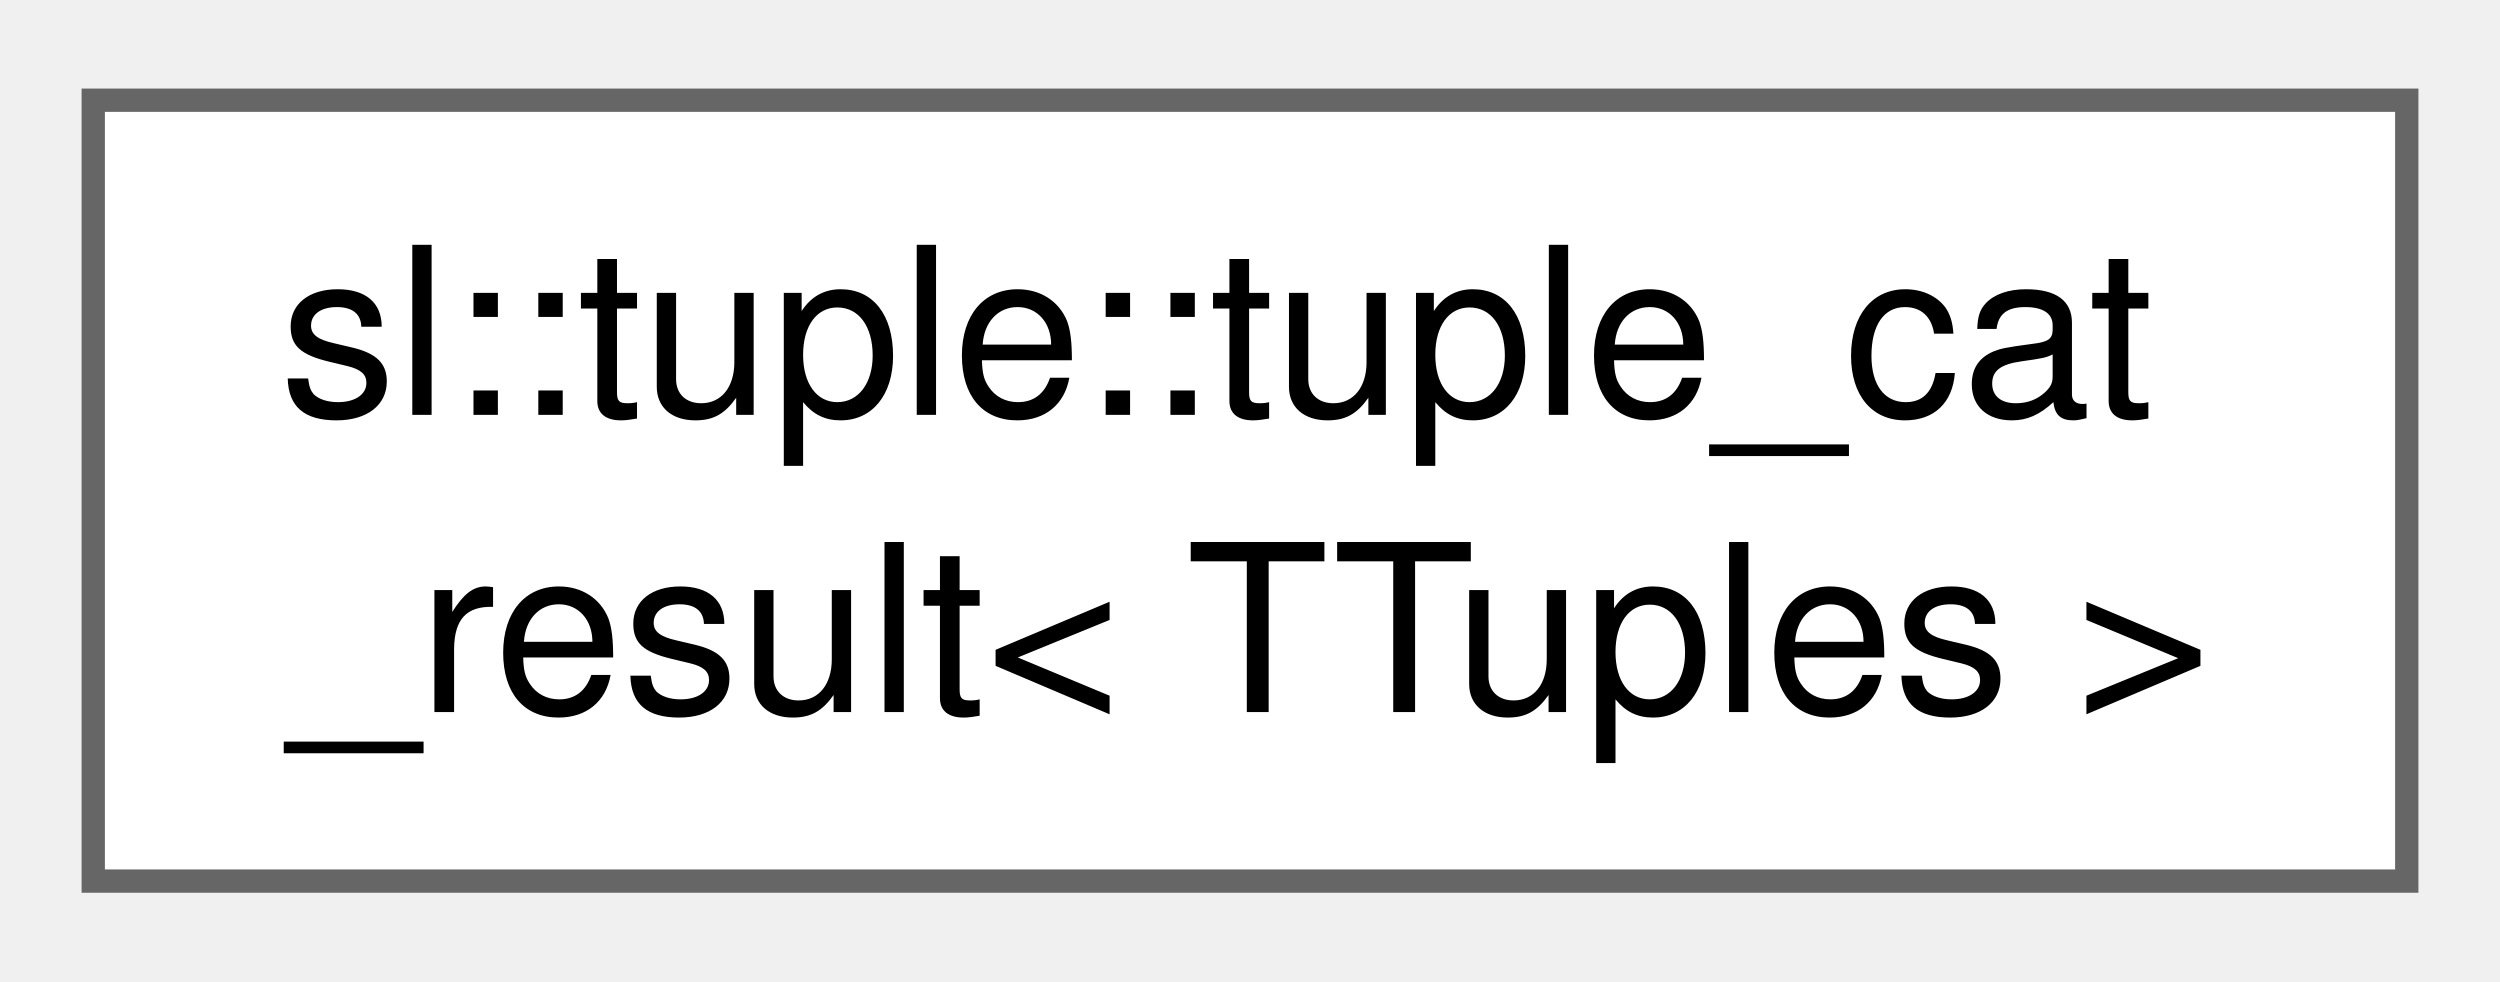
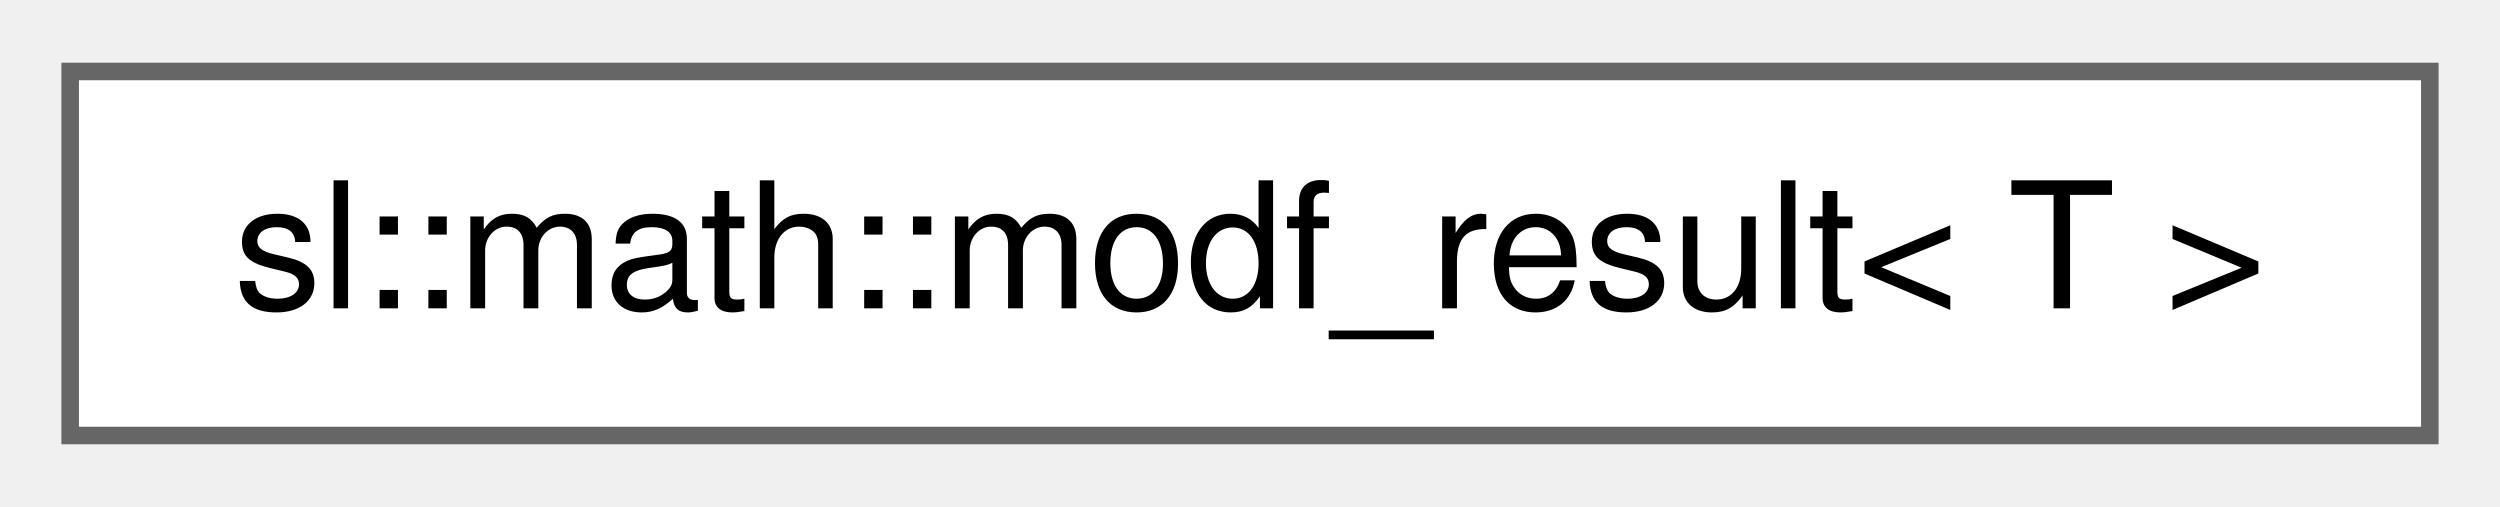
- <svg xmlns="http://www.w3.org/2000/svg" xmlns:xlink="http://www.w3.org/1999/xlink" width="107pt" height="42pt" viewBox="0.00 0.00 107.25 41.50">
-   <g id="graph0" class="graph" transform="scale(1 1) rotate(0) translate(4 37.5)">
+ <svg xmlns="http://www.w3.org/2000/svg" xmlns:xlink="http://www.w3.org/1999/xlink" width="143pt" height="29pt" viewBox="0.00 0.00 142.50 28.75">
+   <g id="graph0" class="graph" transform="scale(1 1) rotate(0) translate(4 24.75)">
    <g id="node1" class="node">
      <g id="a_node1">
-         <a xlink:href="d4/d8a/structsl_1_1tuple_1_1tuple__cat__result.html" target="_top" xlink:title="Trait type determining the result of a std::tuple_cat call.">
-           <polygon fill="white" stroke="#666666" points="99.25,-33.5 0,-33.5 0,0 99.25,0 99.25,-33.5" />
-           <text text-anchor="start" x="8" y="-20" font-family="Helvetica,sans-Serif" font-size="10.00">sl::tuple::tuple_cat</text>
-           <text text-anchor="middle" x="49.62" y="-7.25" font-family="Helvetica,sans-Serif" font-size="10.00">_result&lt; TTuples &gt;</text>
+         <a xlink:href="d0/dfa/structsl_1_1math_1_1modf__result.html" target="_top" xlink:title="Result type for the modf operation.">
+           <polygon fill="white" stroke="#666666" points="134.5,-20.75 0,-20.75 0,0 134.5,0 134.5,-20.75" />
+           <text text-anchor="middle" x="67.25" y="-7.25" font-family="Helvetica,sans-Serif" font-size="10.00">sl::math::modf_result&lt; T &gt;</text>
        </a>
      </g>
    </g>
  </g>
</svg>
